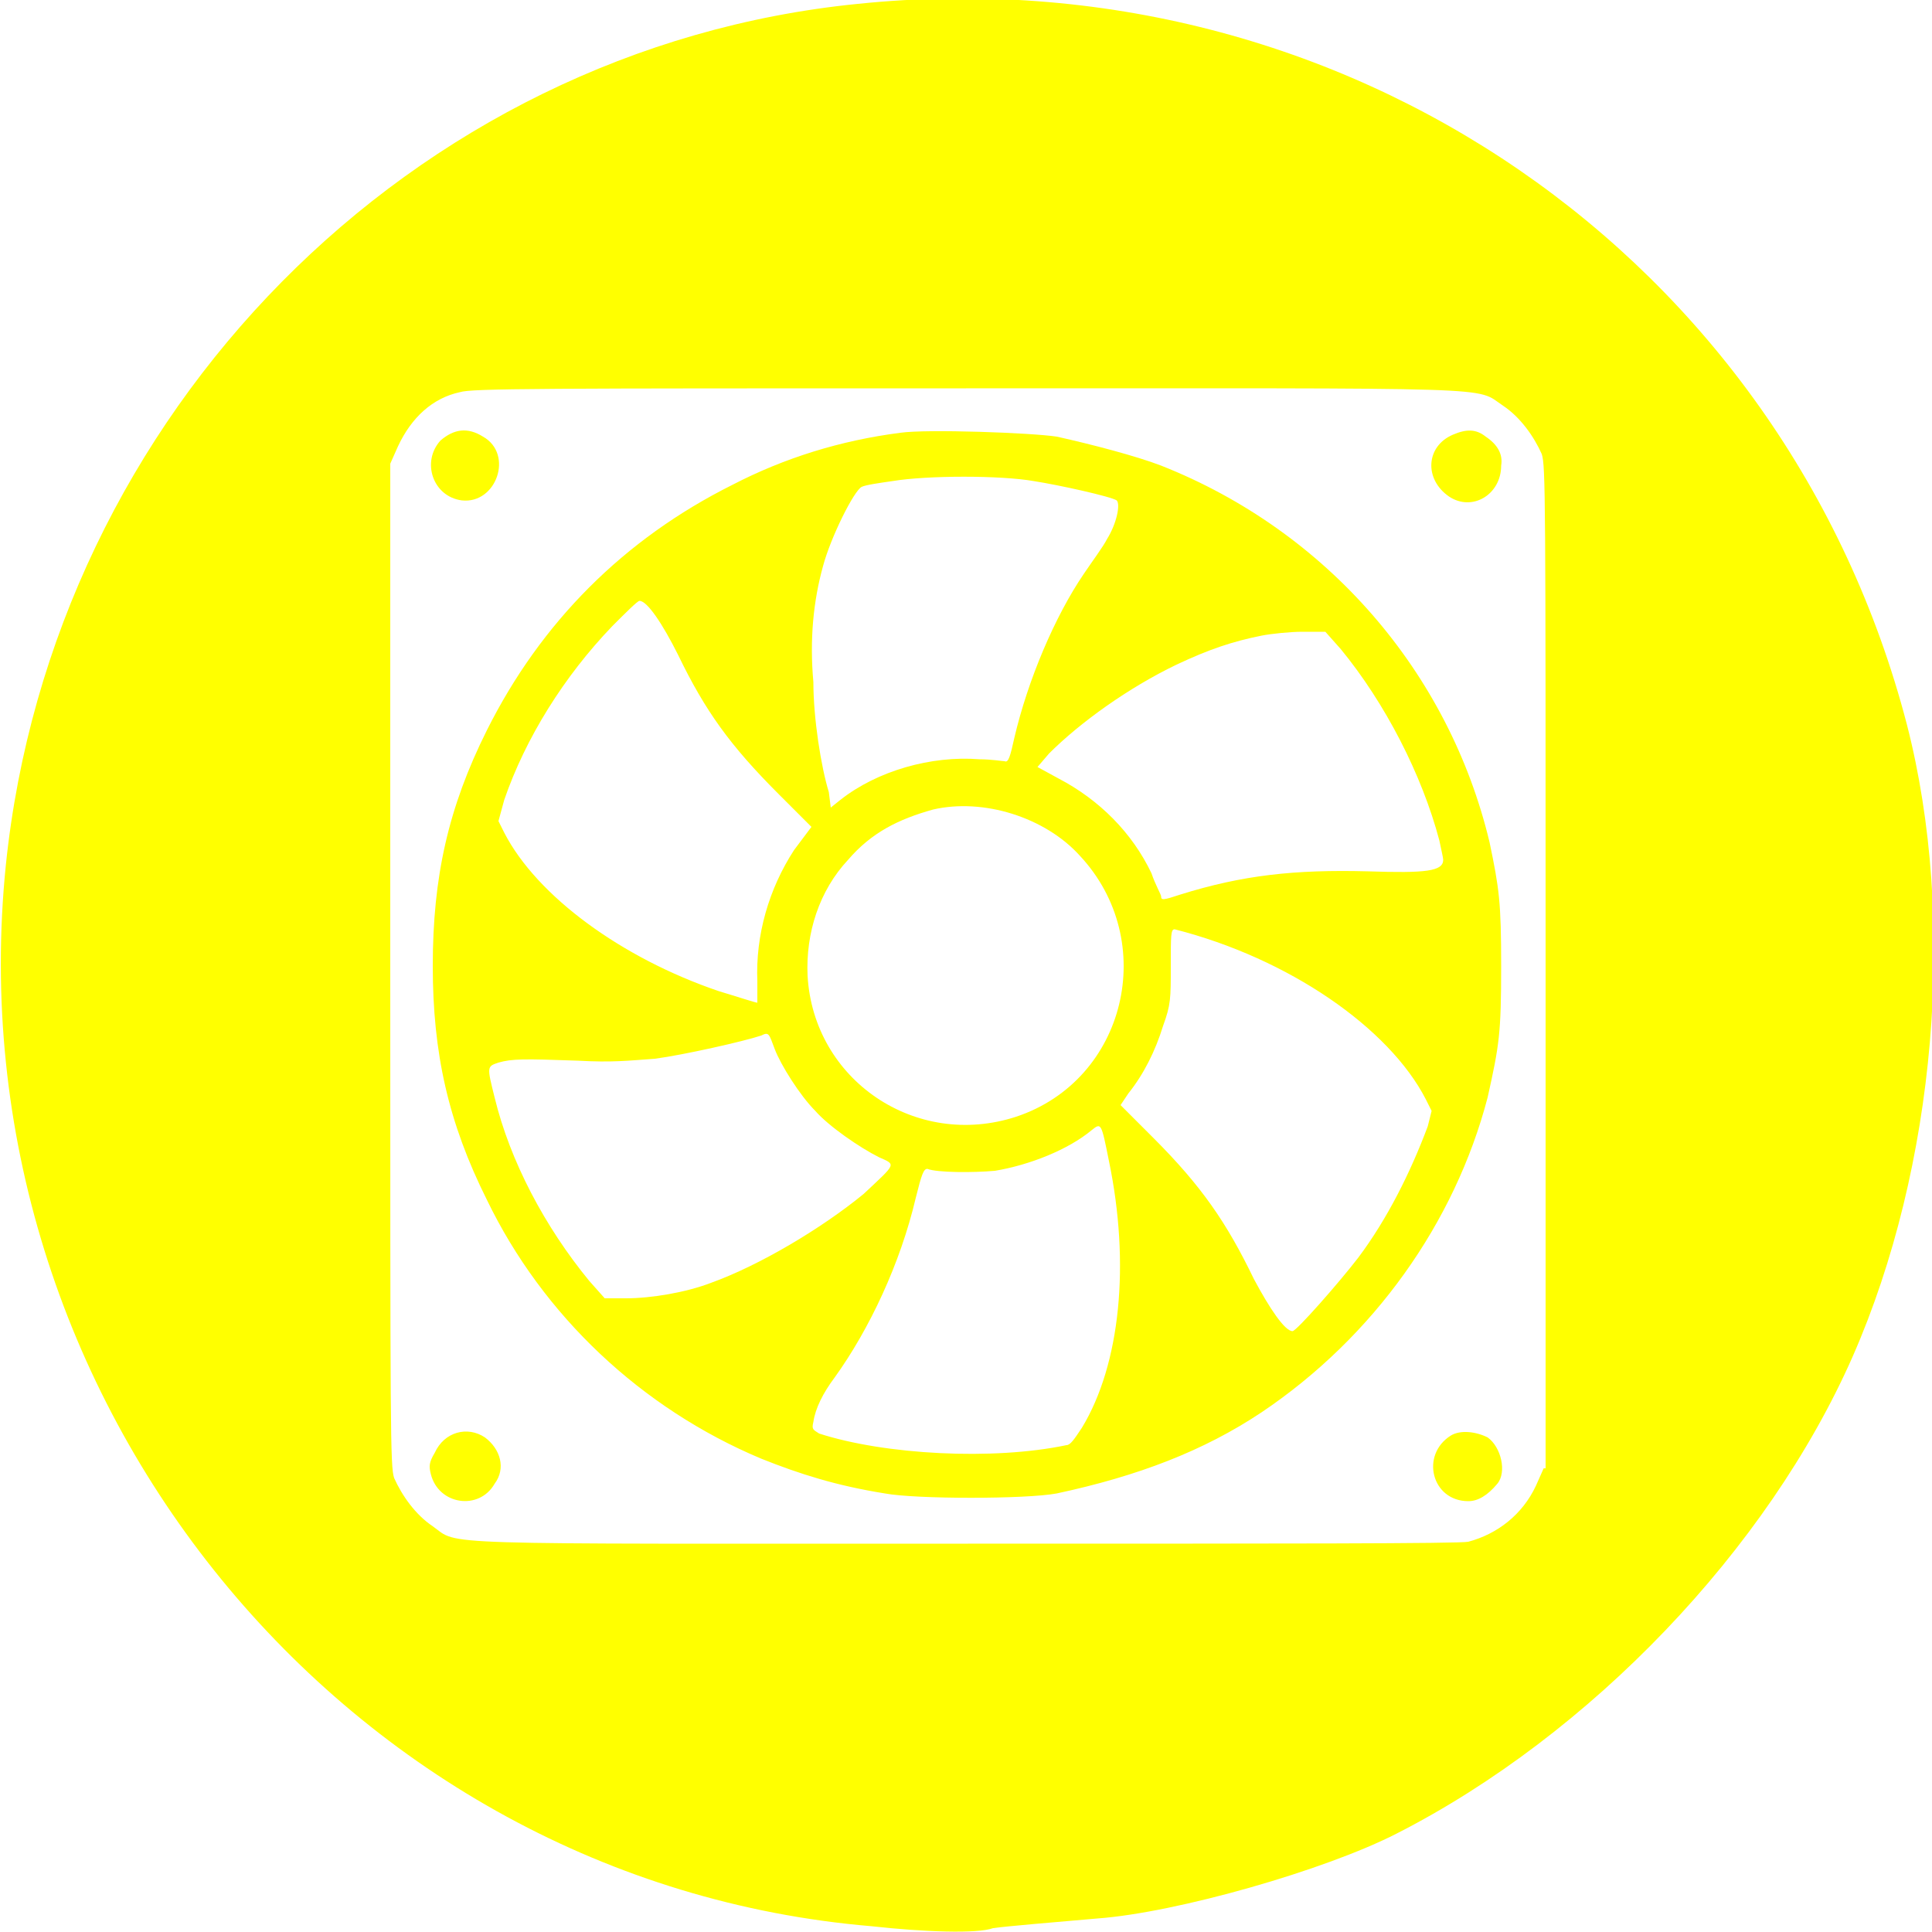
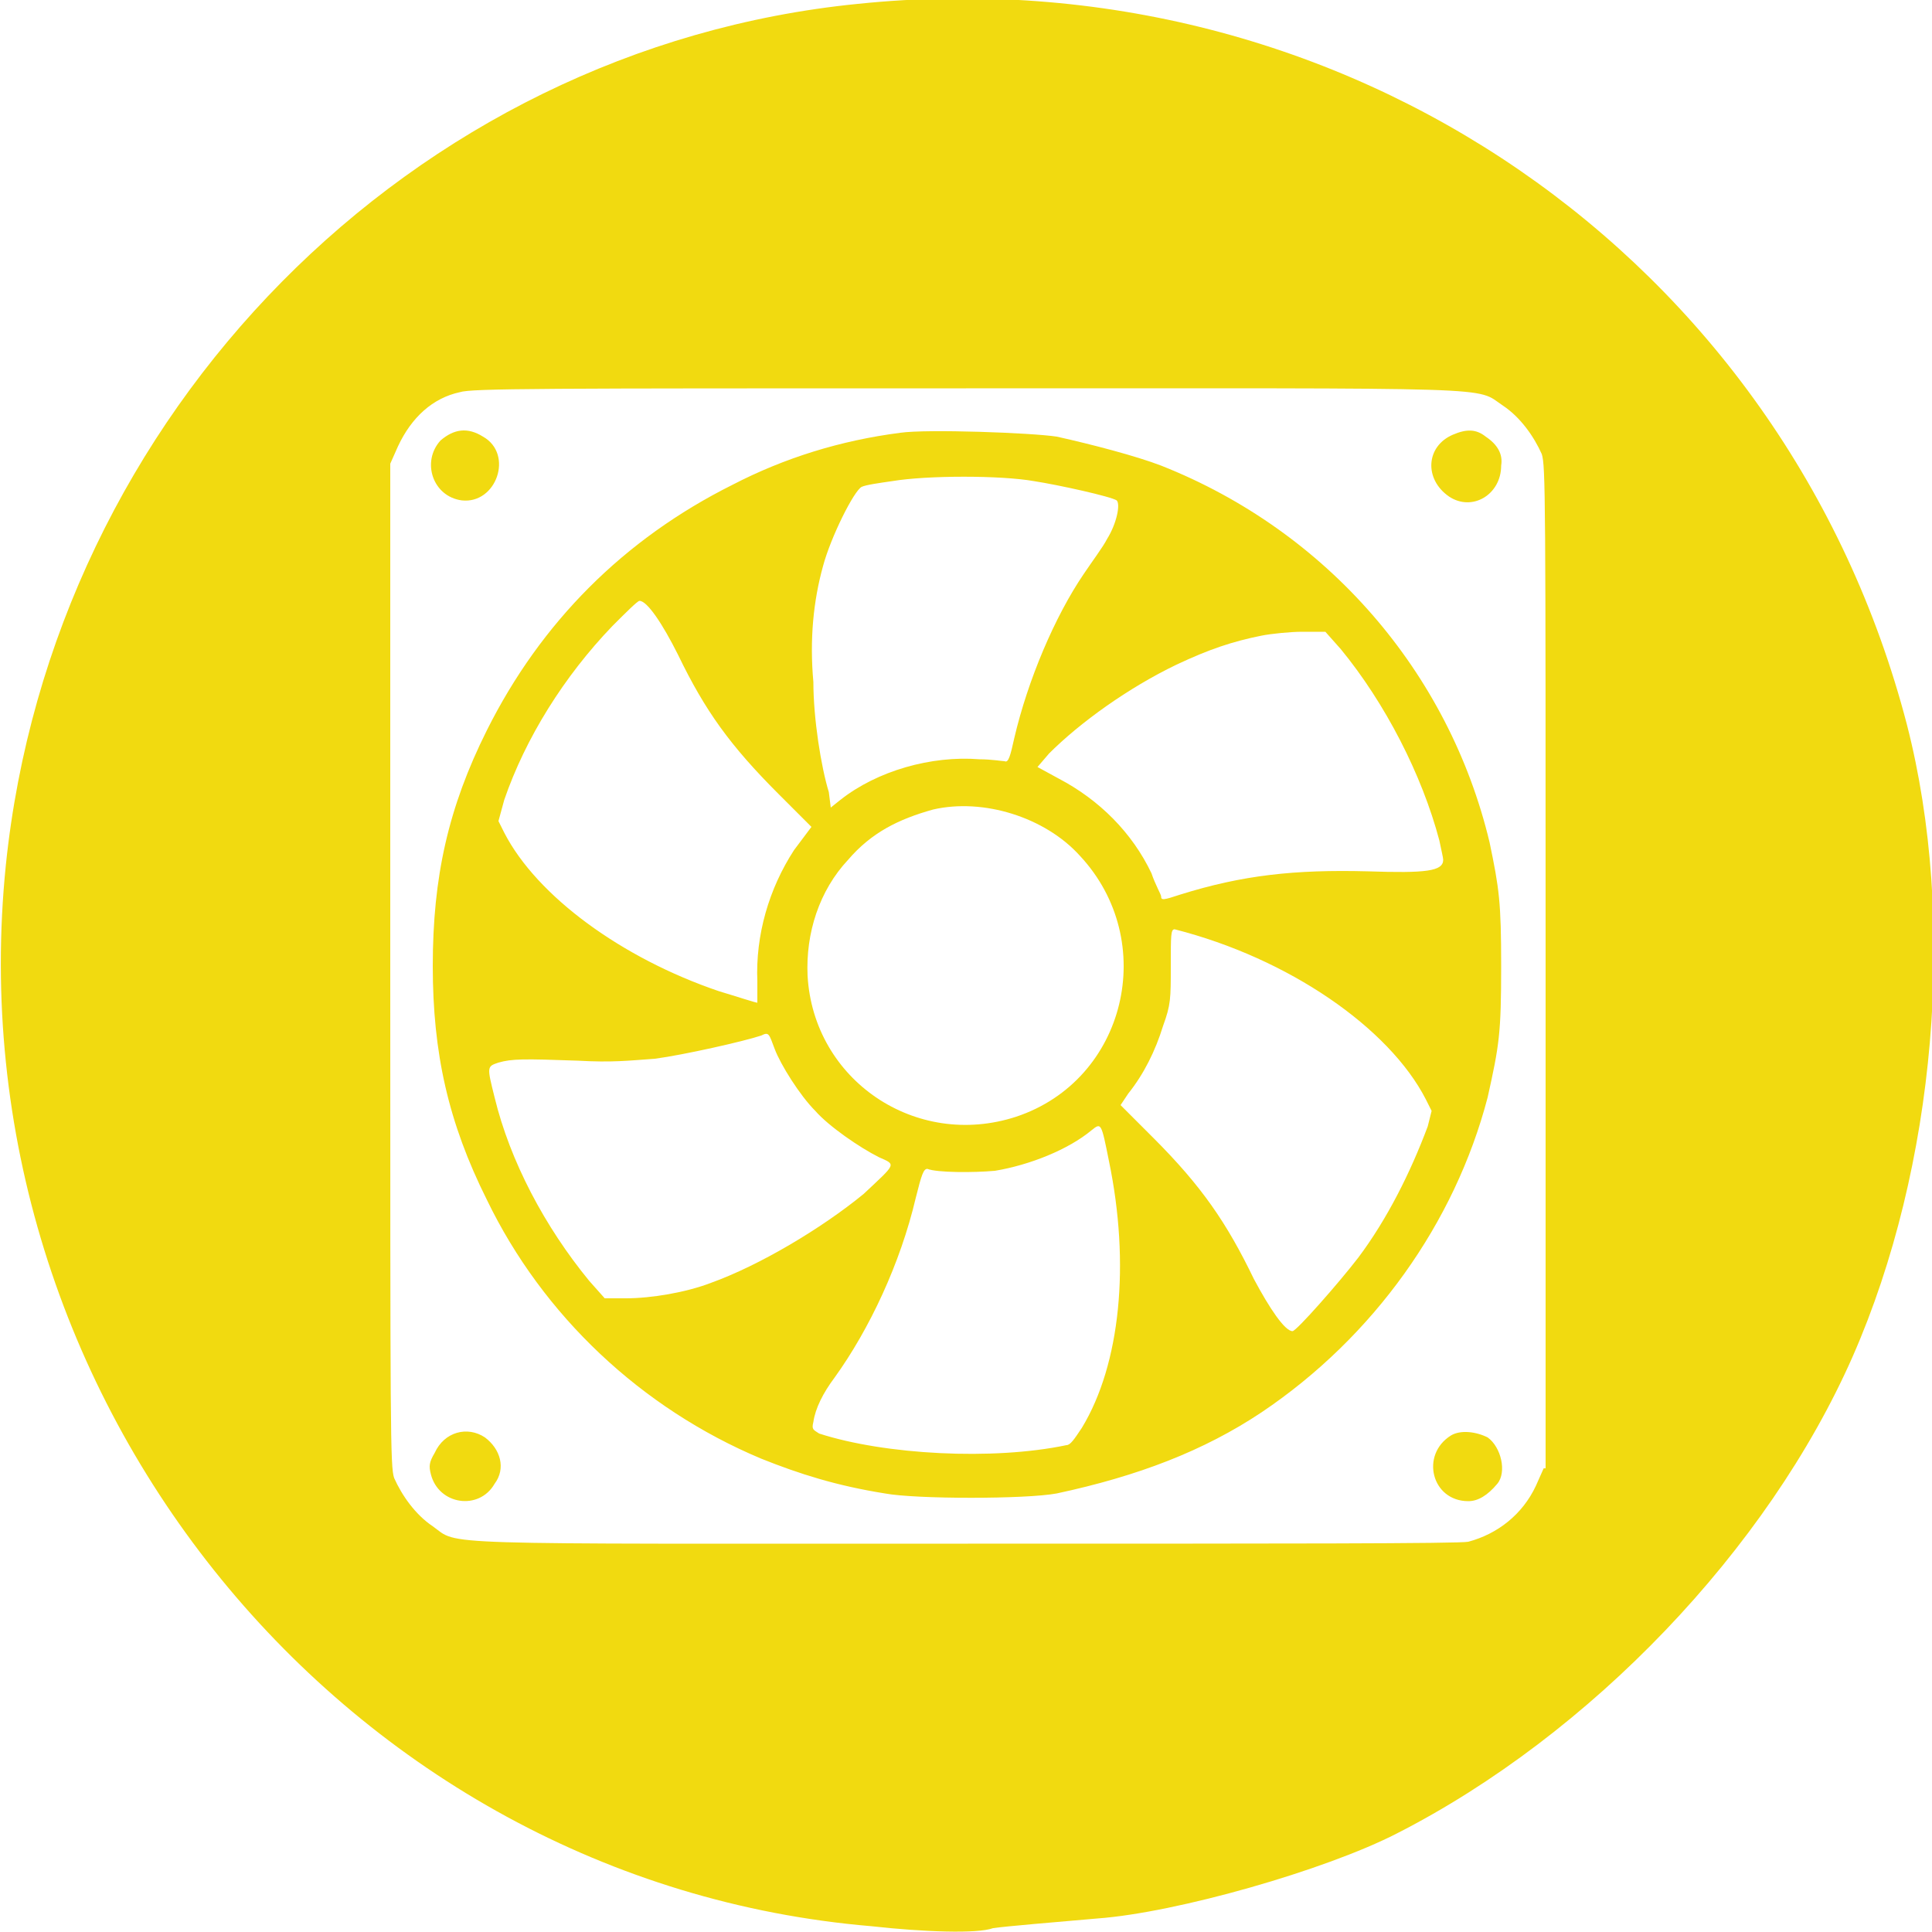
<svg xmlns="http://www.w3.org/2000/svg" viewBox="0 0 100 100">
-   <g fill="#ff0">
+   <g fill="#f1da10">
    <path d="M77 74.4c-.6-.3-1.4-.4-1.9-.1-1.6 1-1 3.4.9 3.4.5 0 1-.3 1.5-.9.5-.6.2-1.9-.5-2.4zm-51.9 0c-.9-.6-2.1-.3-2.6.8-.3.5-.3.7-.2 1.1.4 1.6 2.5 1.9 3.3.5.6-.8.3-1.8-.5-2.4zm-1.2-48.5c1.8.2 2.7-2.4 1.1-3.3-.8-.5-1.5-.4-2.2.2-1 1.1-.4 2.9 1.1 3.1zM77.7 50c0-3.3-.1-4-.6-6.4-2.1-8.8-8.4-16.1-17-19.5-1.3-.5-3.6-1.1-5.4-1.5-1.3-.2-6.7-.4-8.1-.2-3.1.4-6 1.3-8.7 2.7-5.6 2.8-9.9 7.1-12.7 12.7-2 4-2.8 7.6-2.8 12.2 0 4.5.8 8.1 2.8 12.1 2.9 6 8 10.8 14.2 13.4 2 .8 3.9 1.4 6.4 1.8 1.6.3 7.3.3 8.9 0 4.2-.9 7.6-2.2 10.6-4.2 5.8-3.9 10-9.8 11.7-16.3.6-2.7.7-3.3.7-6.8zM42.6 29.3c.4-1.5 1.6-3.9 2-4.1.2-.1.9-.2 1.6-.3 1.8-.3 5.6-.3 7.3 0 1.3.2 4 .8 4.3 1 .2.2 0 1.2-.5 2-.2.4-.8 1.2-1.2 1.8-1.5 2.2-2.9 5.5-3.6 8.5-.2.9-.3 1.3-.5 1.2-.1 0-.7-.1-1.3-.1-2.5-.2-5.3.6-7.2 2.1l-.5.4-.1-.8c-.4-1.3-.8-3.8-.8-5.7-.2-2.2 0-4.2.5-6zm13.3 15c4.1 4.4 2.4 11.6-3.3 13.5-5.2 1.7-10.5-1.9-10.8-7.3-.1-2.2.6-4.4 2.1-6 1.2-1.4 2.6-2.1 4.4-2.6 2.6-.6 5.8.4 7.6 2.4zm-29.8-2.9c1.1-3.2 3.1-6.4 5.6-9 .7-.7 1.3-1.3 1.4-1.3.4 0 1.2 1.2 2 2.8 1.4 2.9 2.7 4.7 5.2 7.2l1.7 1.7-.9 1.2c-1.3 2-2 4.4-1.9 6.8v1.1c-.1 0-1-.3-2-.6-5-1.7-9.4-4.9-11.1-8.2l-.3-.6.3-1.1zm10.7 25c-1.3.5-3.1.8-4.4.8h-1.1l-.8-.9c-2.3-2.8-4.1-6.2-4.9-9.5-.4-1.6-.4-1.6.2-1.8.7-.2 1.3-.2 4.1-.1 1.8.1 2.6 0 4-.1 1.5-.2 4.6-.9 5.5-1.2.4-.2.4-.1.7.7.3.8 1.3 2.4 2.1 3.2.7.8 2.3 1.9 3.3 2.4.9.4.9.3-.8 1.9-2.2 1.8-5.4 3.7-7.9 4.6zM56 73.9c-.4.6-.6.9-.8.9-3.8.8-9.4.5-12.8-.6-.3-.2-.4-.2-.3-.6.1-.7.5-1.5 1.1-2.3 1.8-2.5 3.4-5.9 4.2-9.3.3-1.2.4-1.5.6-1.5.5.2 2.4.2 3.5.1 1.8-.3 3.8-1.1 5-2.1.5-.4.5-.4.9 1.6 1.1 5.3.6 10.5-1.4 13.8zm17.9-15.6c-.9 2.4-2.1 4.8-3.6 6.8-1 1.3-3.2 3.8-3.4 3.8-.4 0-1.2-1.2-2-2.7-1.4-2.9-2.7-4.8-5.2-7.3L58 57.2l.4-.6c.8-1 1.4-2.2 1.8-3.5.4-1.1.4-1.4.4-3.1 0-1.6 0-1.9.2-1.9 5.9 1.5 11.1 5.1 13 8.8l.3.6-.2.8zm-3.1-13.2c-3.8-.1-6.5.2-9.7 1.2-.9.3-1 .3-1 .1 0-.1-.3-.6-.5-1.2-1-2.1-2.7-3.8-4.8-4.9l-1.1-.6.6-.7c1.6-1.6 4.1-3.4 6.6-4.6 1.7-.8 2.9-1.2 4.4-1.5.5-.1 1.5-.2 2.1-.2h1.2l.8.9c2.3 2.8 4.2 6.5 5.1 9.9.1.5.2.9.2 1 0 .6-.9.7-3.9.6z" />
    <path d="M98.7 37.5C92.4 13.3 69.6-2.4 44.4.2 21.3 2.5 2.7 21.4.3 44.8c-2.8 27.6 17.6 52.6 44.8 54.9 2.7.3 5.5.4 6.3.1.7-.1 3.1-.3 5.4-.5 4.1-.3 11.8-2.5 15.5-4.4 10-5.1 19.2-14.7 23.6-24.7 4.3-9.8 5.4-22.6 2.8-32.7zM79.9 76l-.4.9c-.7 1.5-2 2.5-3.5 2.9-.4.1-9.7.1-25.9.1-28.2 0-26.3.1-27.7-.9-.9-.6-1.6-1.6-2-2.5-.2-.6-.2-2.2-.2-26.6V24l.4-.9c.7-1.5 1.8-2.5 3.2-2.8.6-.2 4.2-.2 26.2-.2 28.3 0 26.3-.1 27.8.9.9.6 1.6 1.6 2 2.5.2.6.2 2.2.2 26.6V76z" />
    <path d="M76.9 22.6c-.5-.4-1-.4-1.7-.1-1.4.6-1.5 2.3-.2 3.2 1.2.8 2.7-.1 2.7-1.6.1-.6-.2-1.1-.8-1.5z" />
  </g>
</svg>
